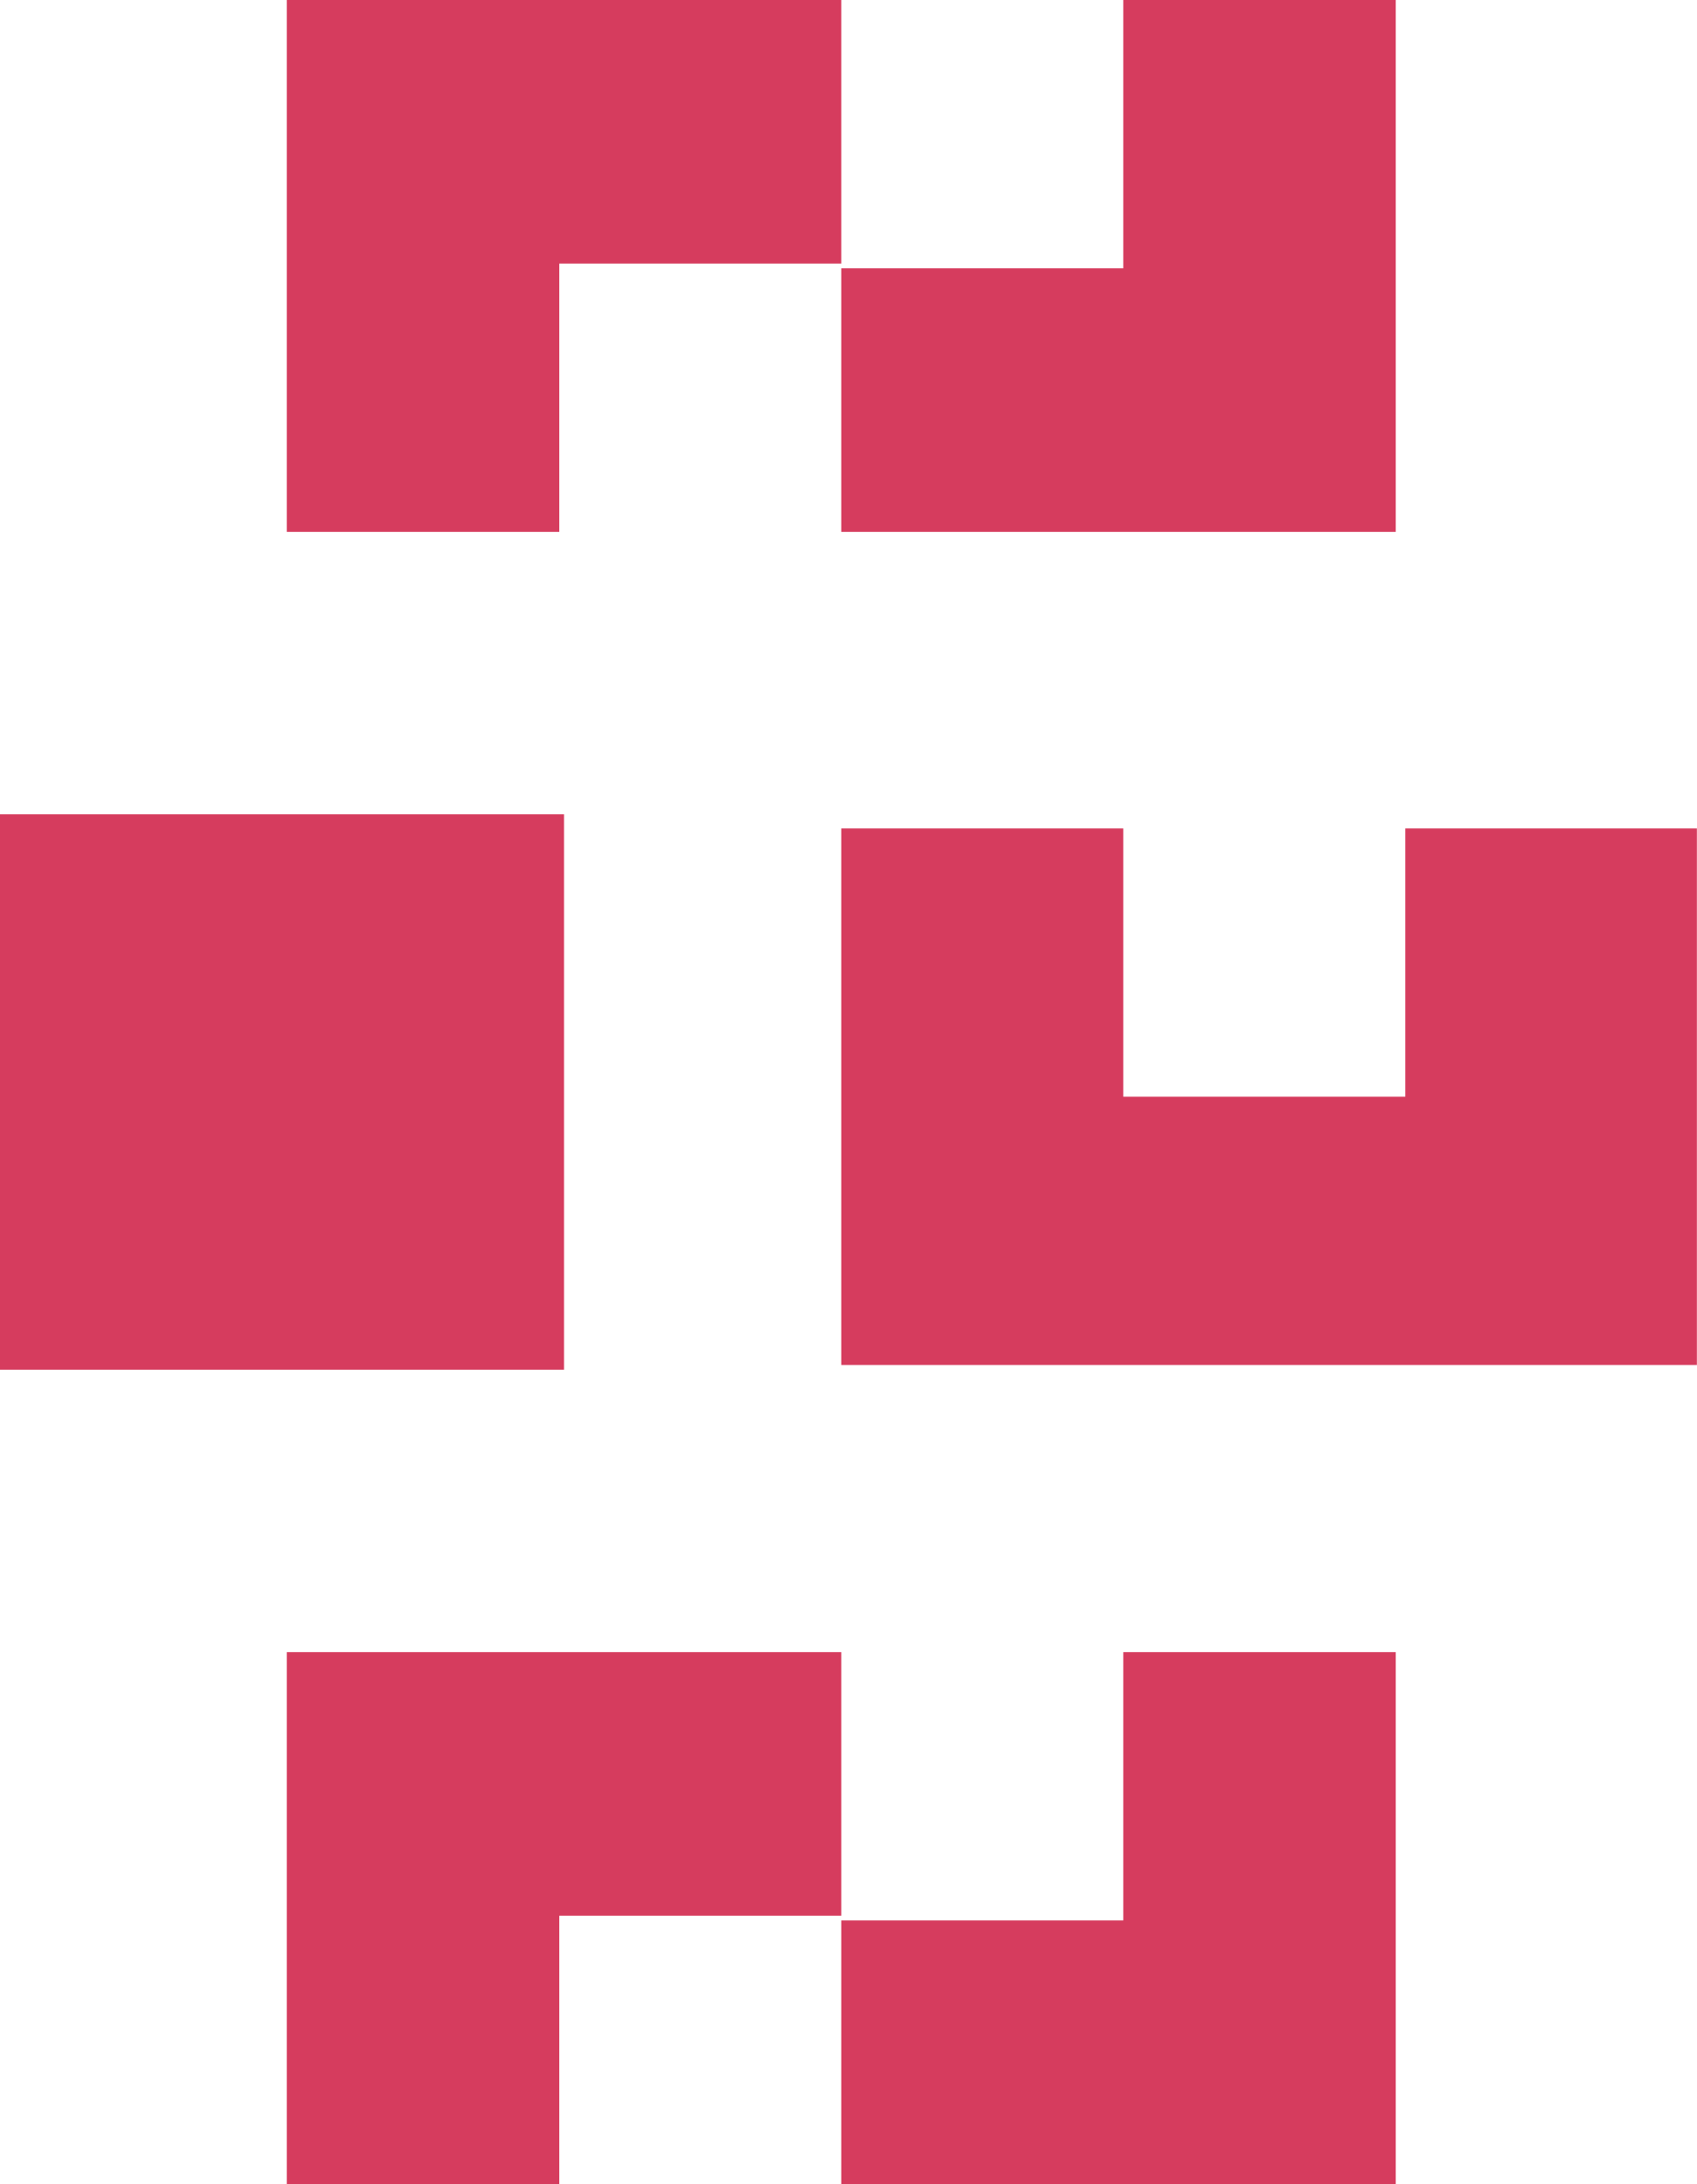
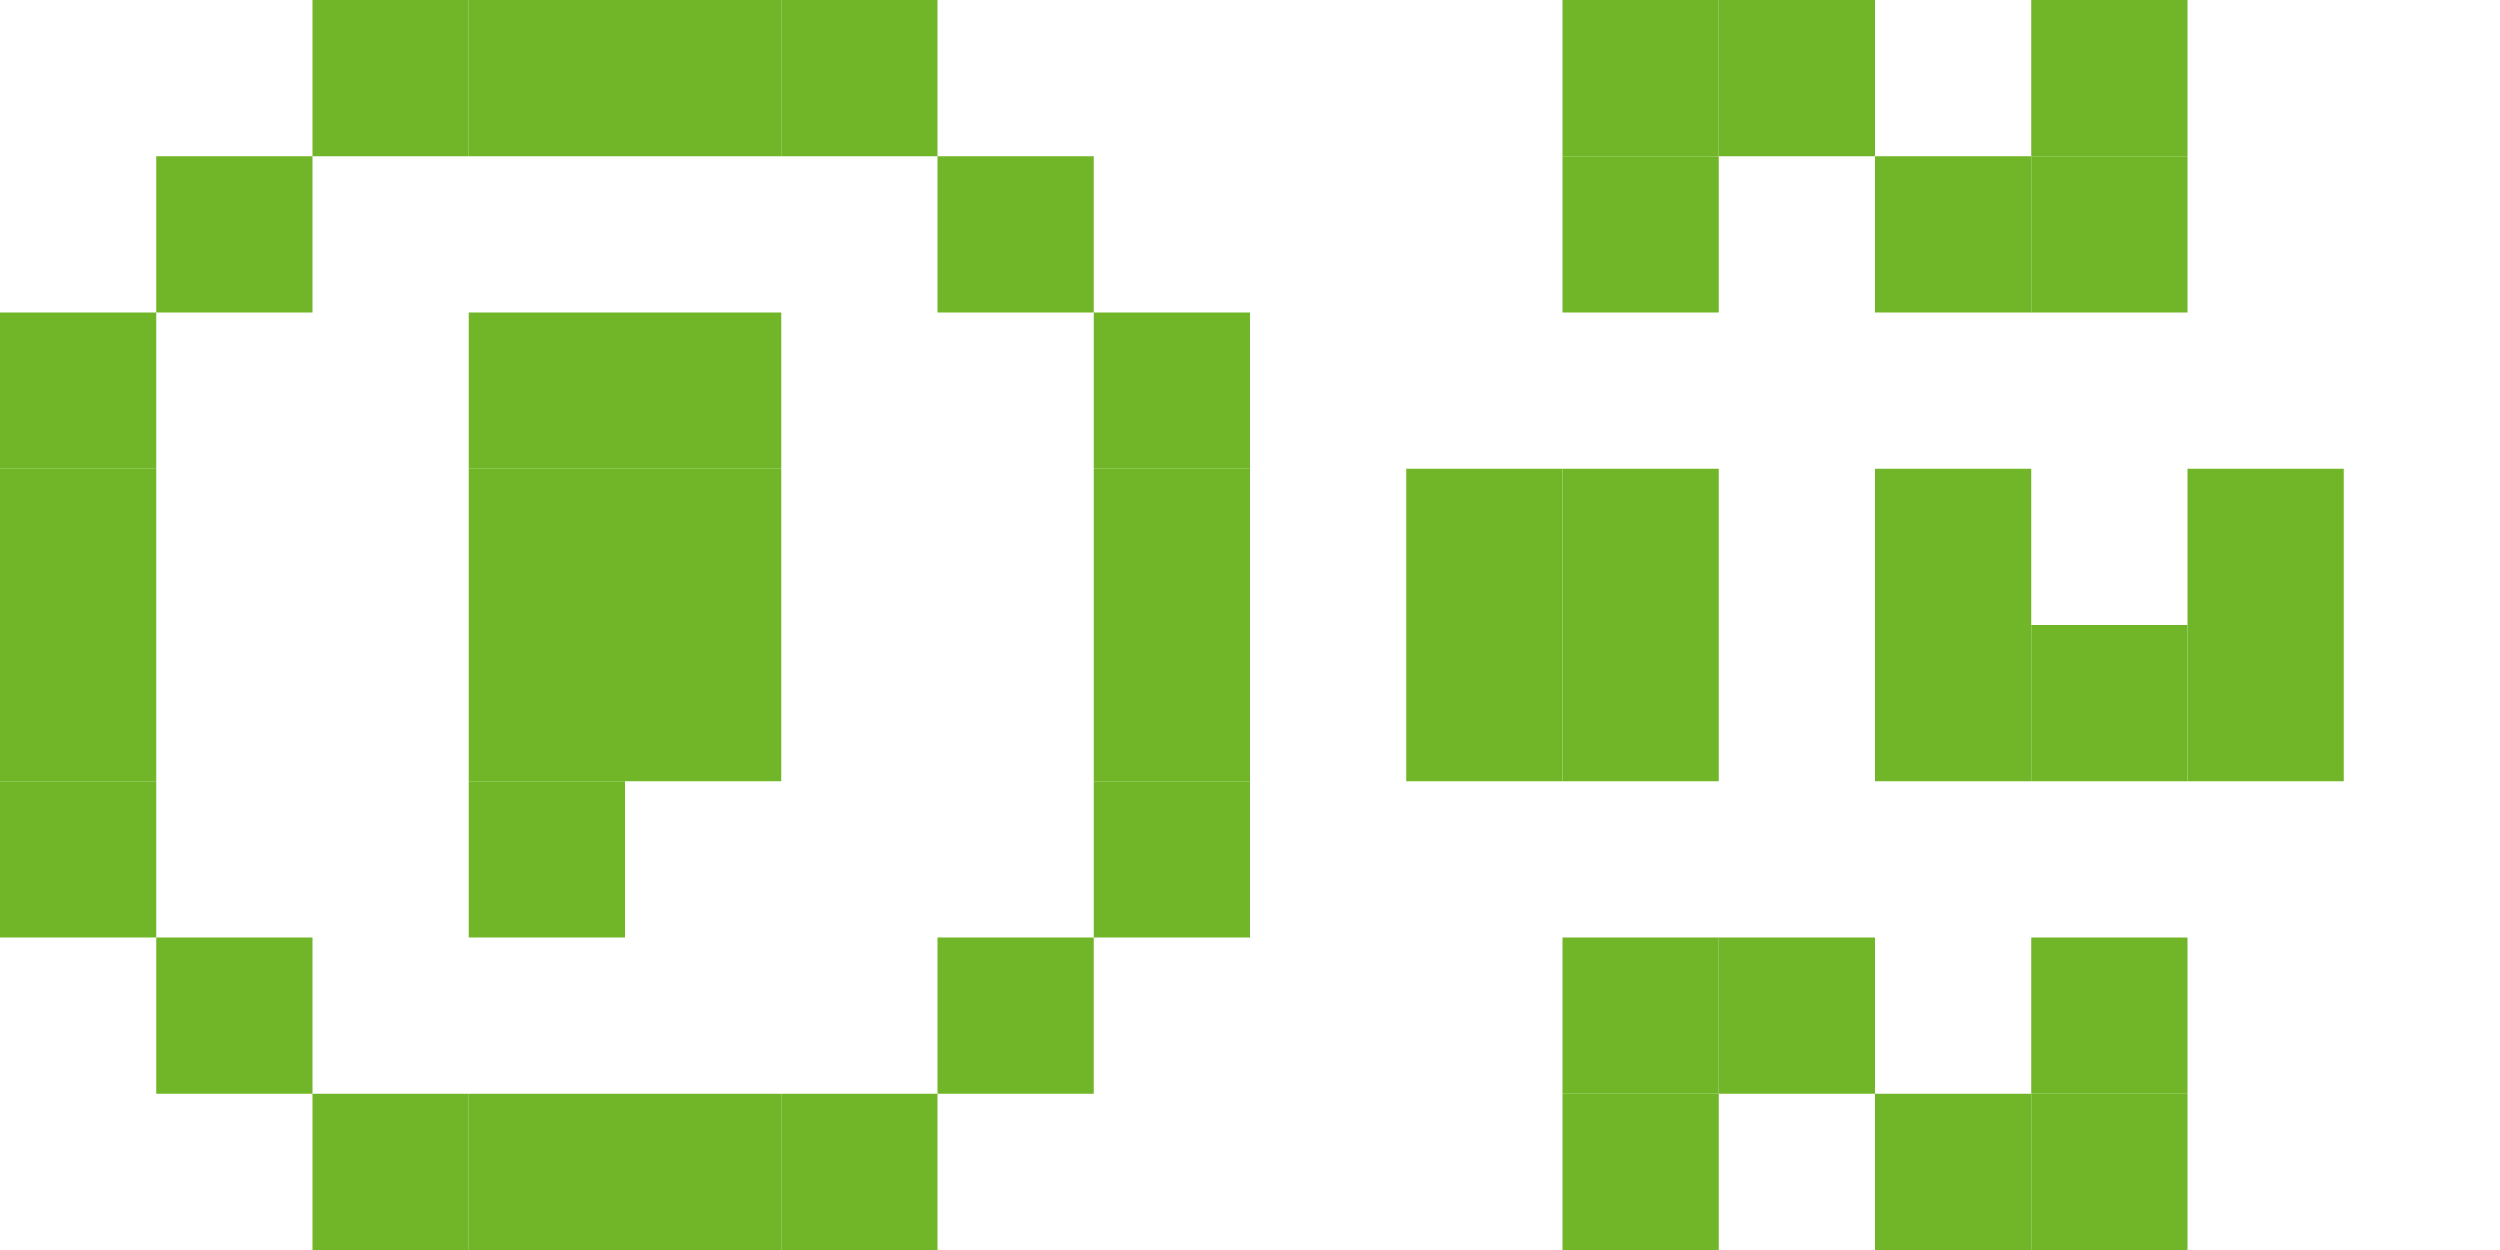
- <svg xmlns="http://www.w3.org/2000/svg" width="167" height="215" viewBox="0 0 167 215" fill="none">
-   <path d="M28.226 52.36V0H82.795V25.948H55.04V52.36H28.226Z" fill="#D63C5E" />
-   <path d="M28.226 215V162.64H82.795V188.588H55.04V215H28.226Z" fill="#D63C5E" />
-   <path d="M137.363 -0L137.363 52.36L82.794 52.36L82.794 26.412L110.549 26.412L110.549 -0L137.363 -0Z" fill="#D63C5E" />
-   <path d="M137.363 162.64L137.363 215L82.794 215L82.794 189.052L110.549 189.052L110.549 162.64L137.363 162.64Z" fill="#D63C5E" />
-   <path d="M110.549 81.552H82.794V134.375H167V81.552H138.304V107.963H110.549V81.552Z" fill="#D63C5E" />
-   <rect y="80.162" width="55.51" height="54.677" fill="#D63C5E" />
+ <svg xmlns="http://www.w3.org/2000/svg" width="160" height="80" viewBox="0 0 160 80" fill="none">
+   <rect y="20" width="10" height="10" fill="#71B628" />
+   <rect y="30" width="10" height="10" fill="#71B628" />
+   <rect y="40" width="10" height="10" fill="#71B628" />
+   <rect y="50" width="10" height="10" fill="#71B628" />
+   <rect x="10" y="10" width="10" height="10" fill="#71B628" />
+   <rect x="10" y="60" width="10" height="10" fill="#71B628" />
+   <rect x="20" width="10" height="10" fill="#71B628" />
+   <rect x="30" width="10" height="10" fill="#71B628" />
+   <rect x="30" y="20" width="10" height="10" fill="#71B628" />
+   <rect x="30" y="30" width="10" height="10" fill="#71B628" />
+   <rect x="30" y="40" width="10" height="10" fill="#71B628" />
+   <rect x="30" y="50" width="10" height="10" fill="#71B628" />
+   <rect x="30" y="70" width="10" height="10" fill="#71B628" />
+   <rect x="20" y="70" width="10" height="10" fill="#71B628" />
+   <rect x="40" width="10" height="10" fill="#71B628" />
+   <rect x="40" y="20" width="10" height="10" fill="#71B628" />
+   <rect x="40" y="30" width="10" height="10" fill="#71B628" />
+   <rect x="40" y="40" width="10" height="10" fill="#71B628" />
+   <rect x="40" y="70" width="10" height="10" fill="#71B628" />
+   <rect x="50" width="10" height="10" fill="#71B628" />
+   <rect x="100" width="10" height="10" fill="#71B628" />
+   <rect x="100" y="60" width="10" height="10" fill="#71B628" />
+   <rect x="90" y="30" width="10" height="10" fill="#71B628" />
+   <rect x="100" y="10" width="10" height="10" fill="#71B628" />
+   <rect x="100" y="70" width="10" height="10" fill="#71B628" />
+   <rect x="90" y="40" width="10" height="10" fill="#71B628" />
+   <rect x="120" y="10" width="10" height="10" fill="#71B628" />
+   <rect x="120" y="70" width="10" height="10" fill="#71B628" />
+   <rect x="130" y="10" width="10" height="10" fill="#71B628" />
+   <rect x="130" y="70" width="10" height="10" fill="#71B628" />
+   <rect x="130" width="10" height="10" fill="#71B628" />
+   <rect x="130" y="60" width="10" height="10" fill="#71B628" />
+   <rect x="110" width="10" height="10" fill="#71B628" />
+   <rect x="110" y="60" width="10" height="10" fill="#71B628" />
+   <rect x="100" y="30" width="10" height="10" fill="#71B628" />
+   <rect x="120" y="30" width="10" height="10" fill="#71B628" />
+   <rect x="120" y="40" width="10" height="10" fill="#71B628" />
+   <rect x="130" y="40" width="10" height="10" fill="#71B628" />
+   <rect x="140" y="40" width="10" height="10" fill="#71B628" />
+   <rect x="140" y="30" width="10" height="10" fill="#71B628" />
+   <rect x="100" y="40" width="10" height="10" fill="#71B628" />
+   <rect x="50" y="70" width="10" height="10" fill="#71B628" />
+   <rect x="60" y="10" width="10" height="10" fill="#71B628" />
+   <rect x="60" y="60" width="10" height="10" fill="#71B628" />
+   <rect x="70" y="20" width="10" height="10" fill="#71B628" />
+   <rect x="70" y="30" width="10" height="10" fill="#71B628" />
+   <rect x="70" y="40" width="10" height="10" fill="#71B628" />
+   <rect x="70" y="50" width="10" height="10" fill="#71B628" />
</svg>
